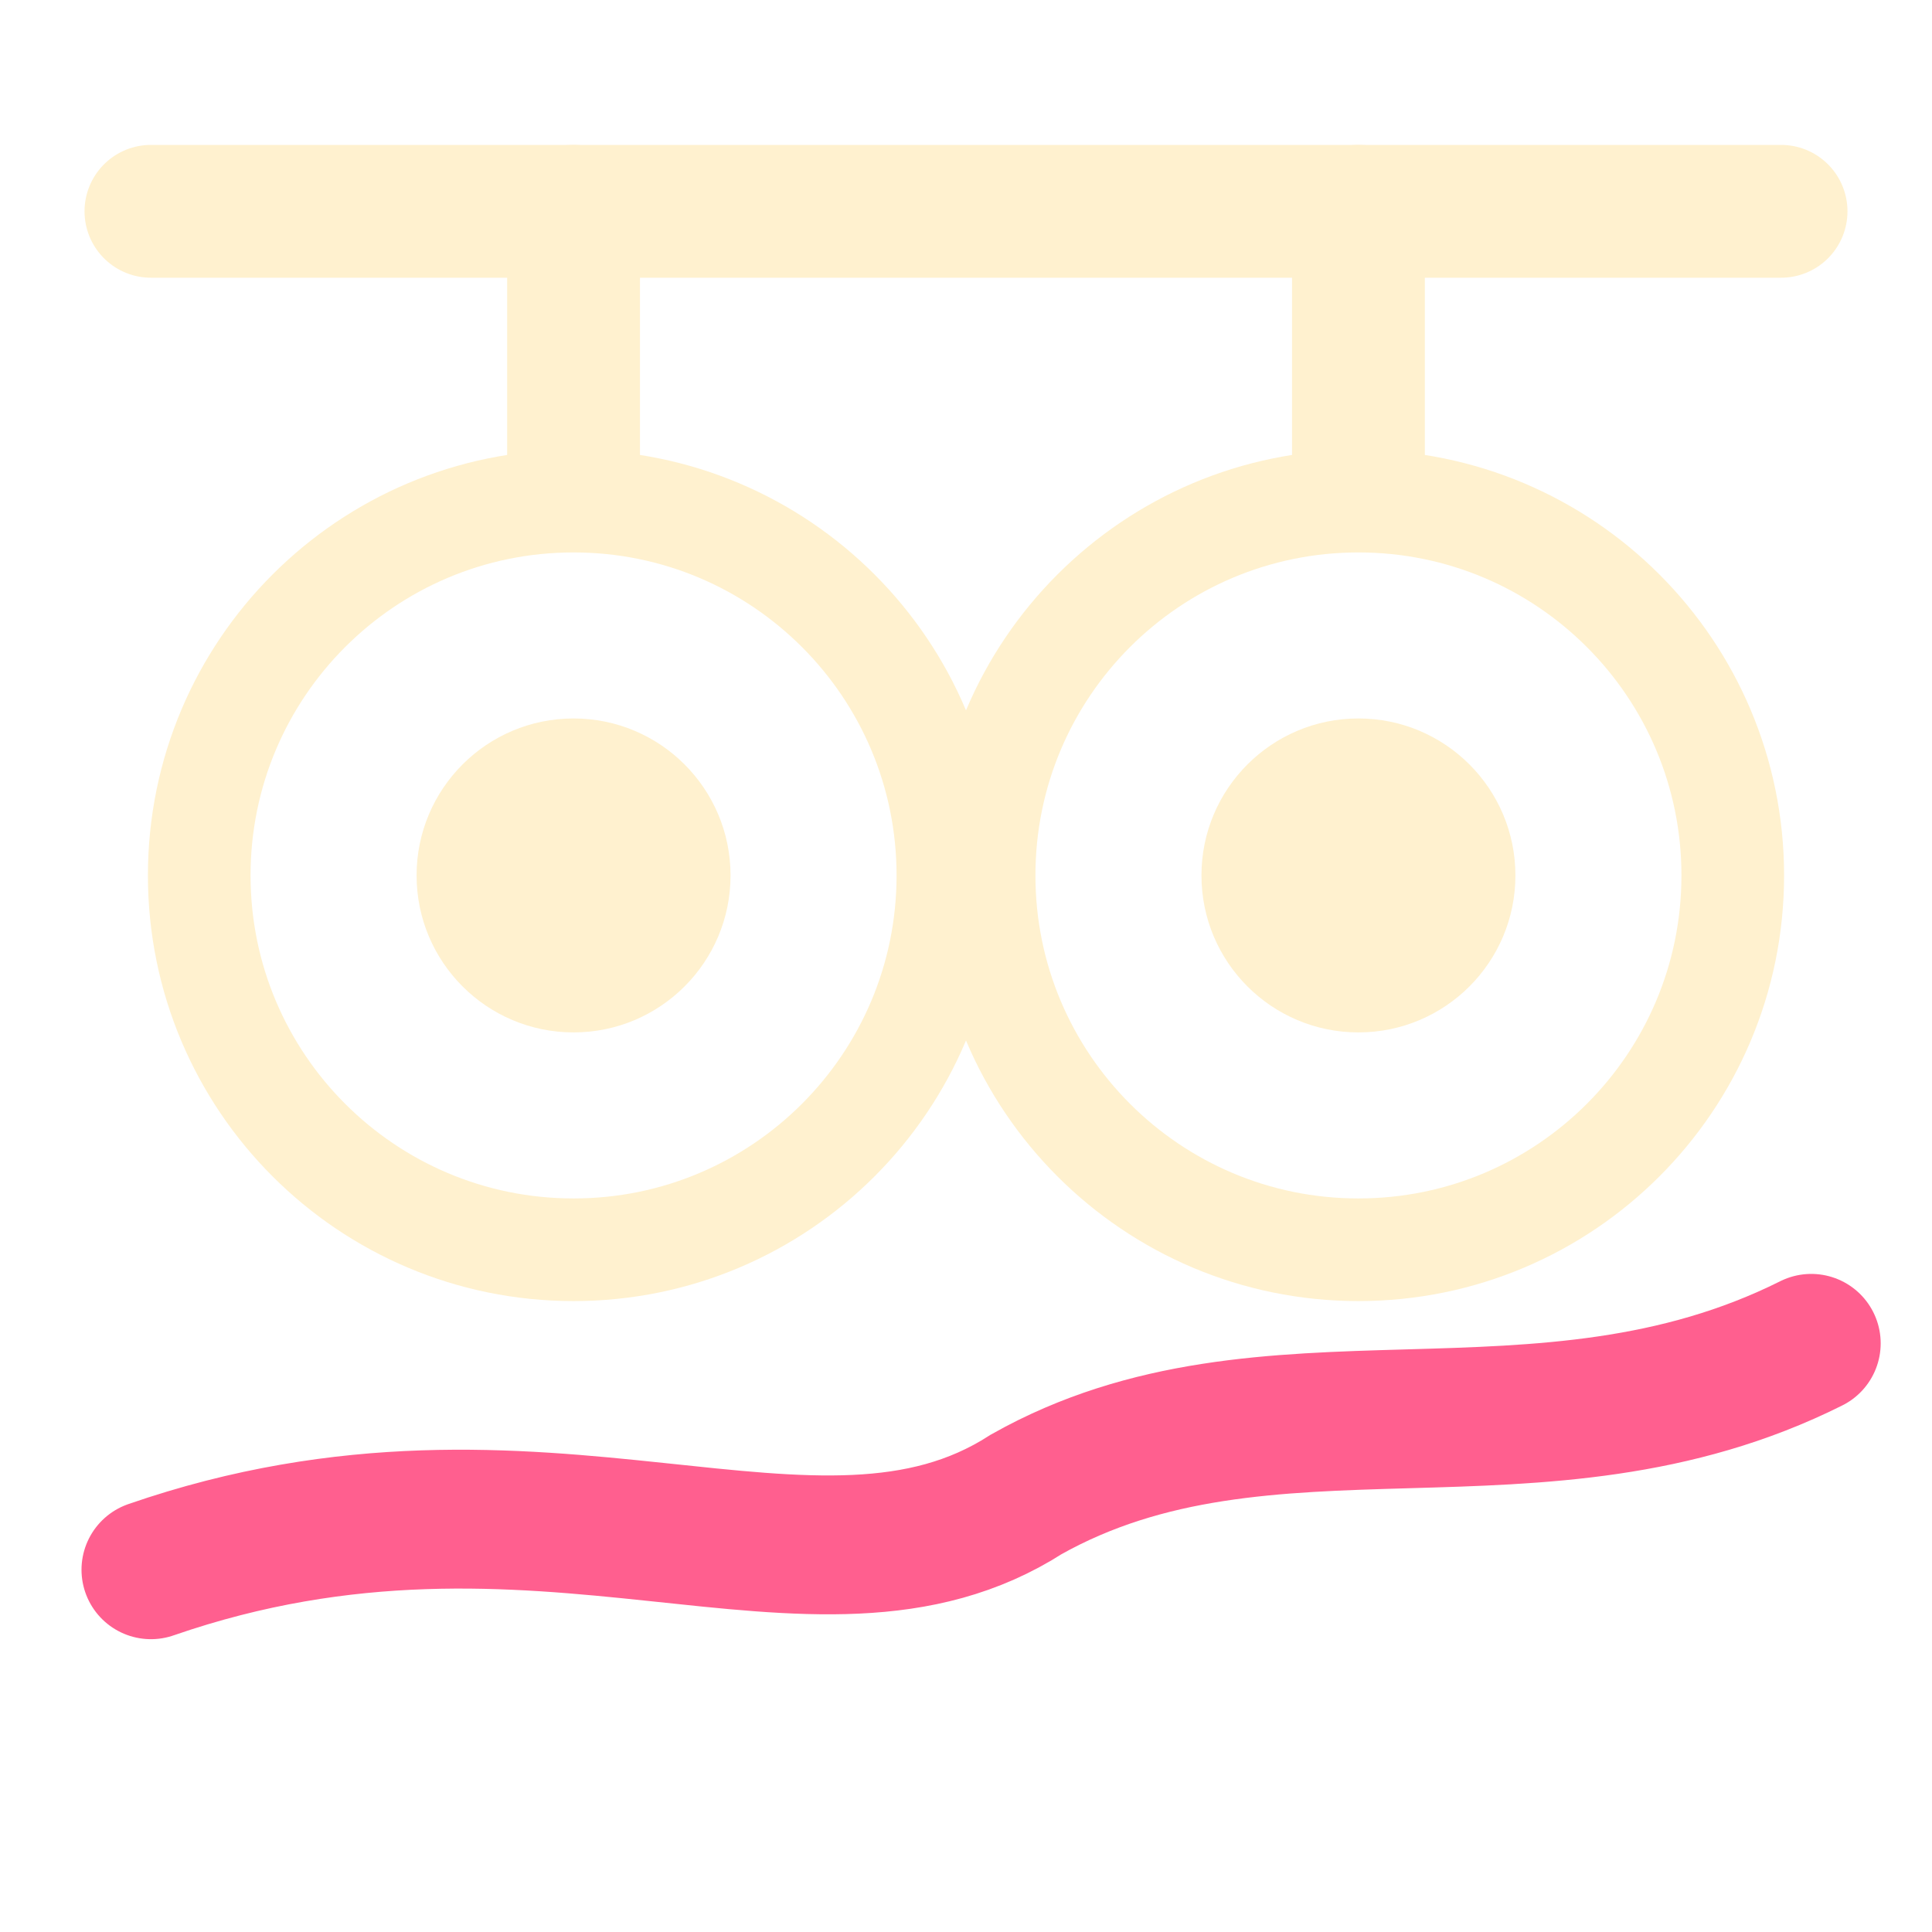
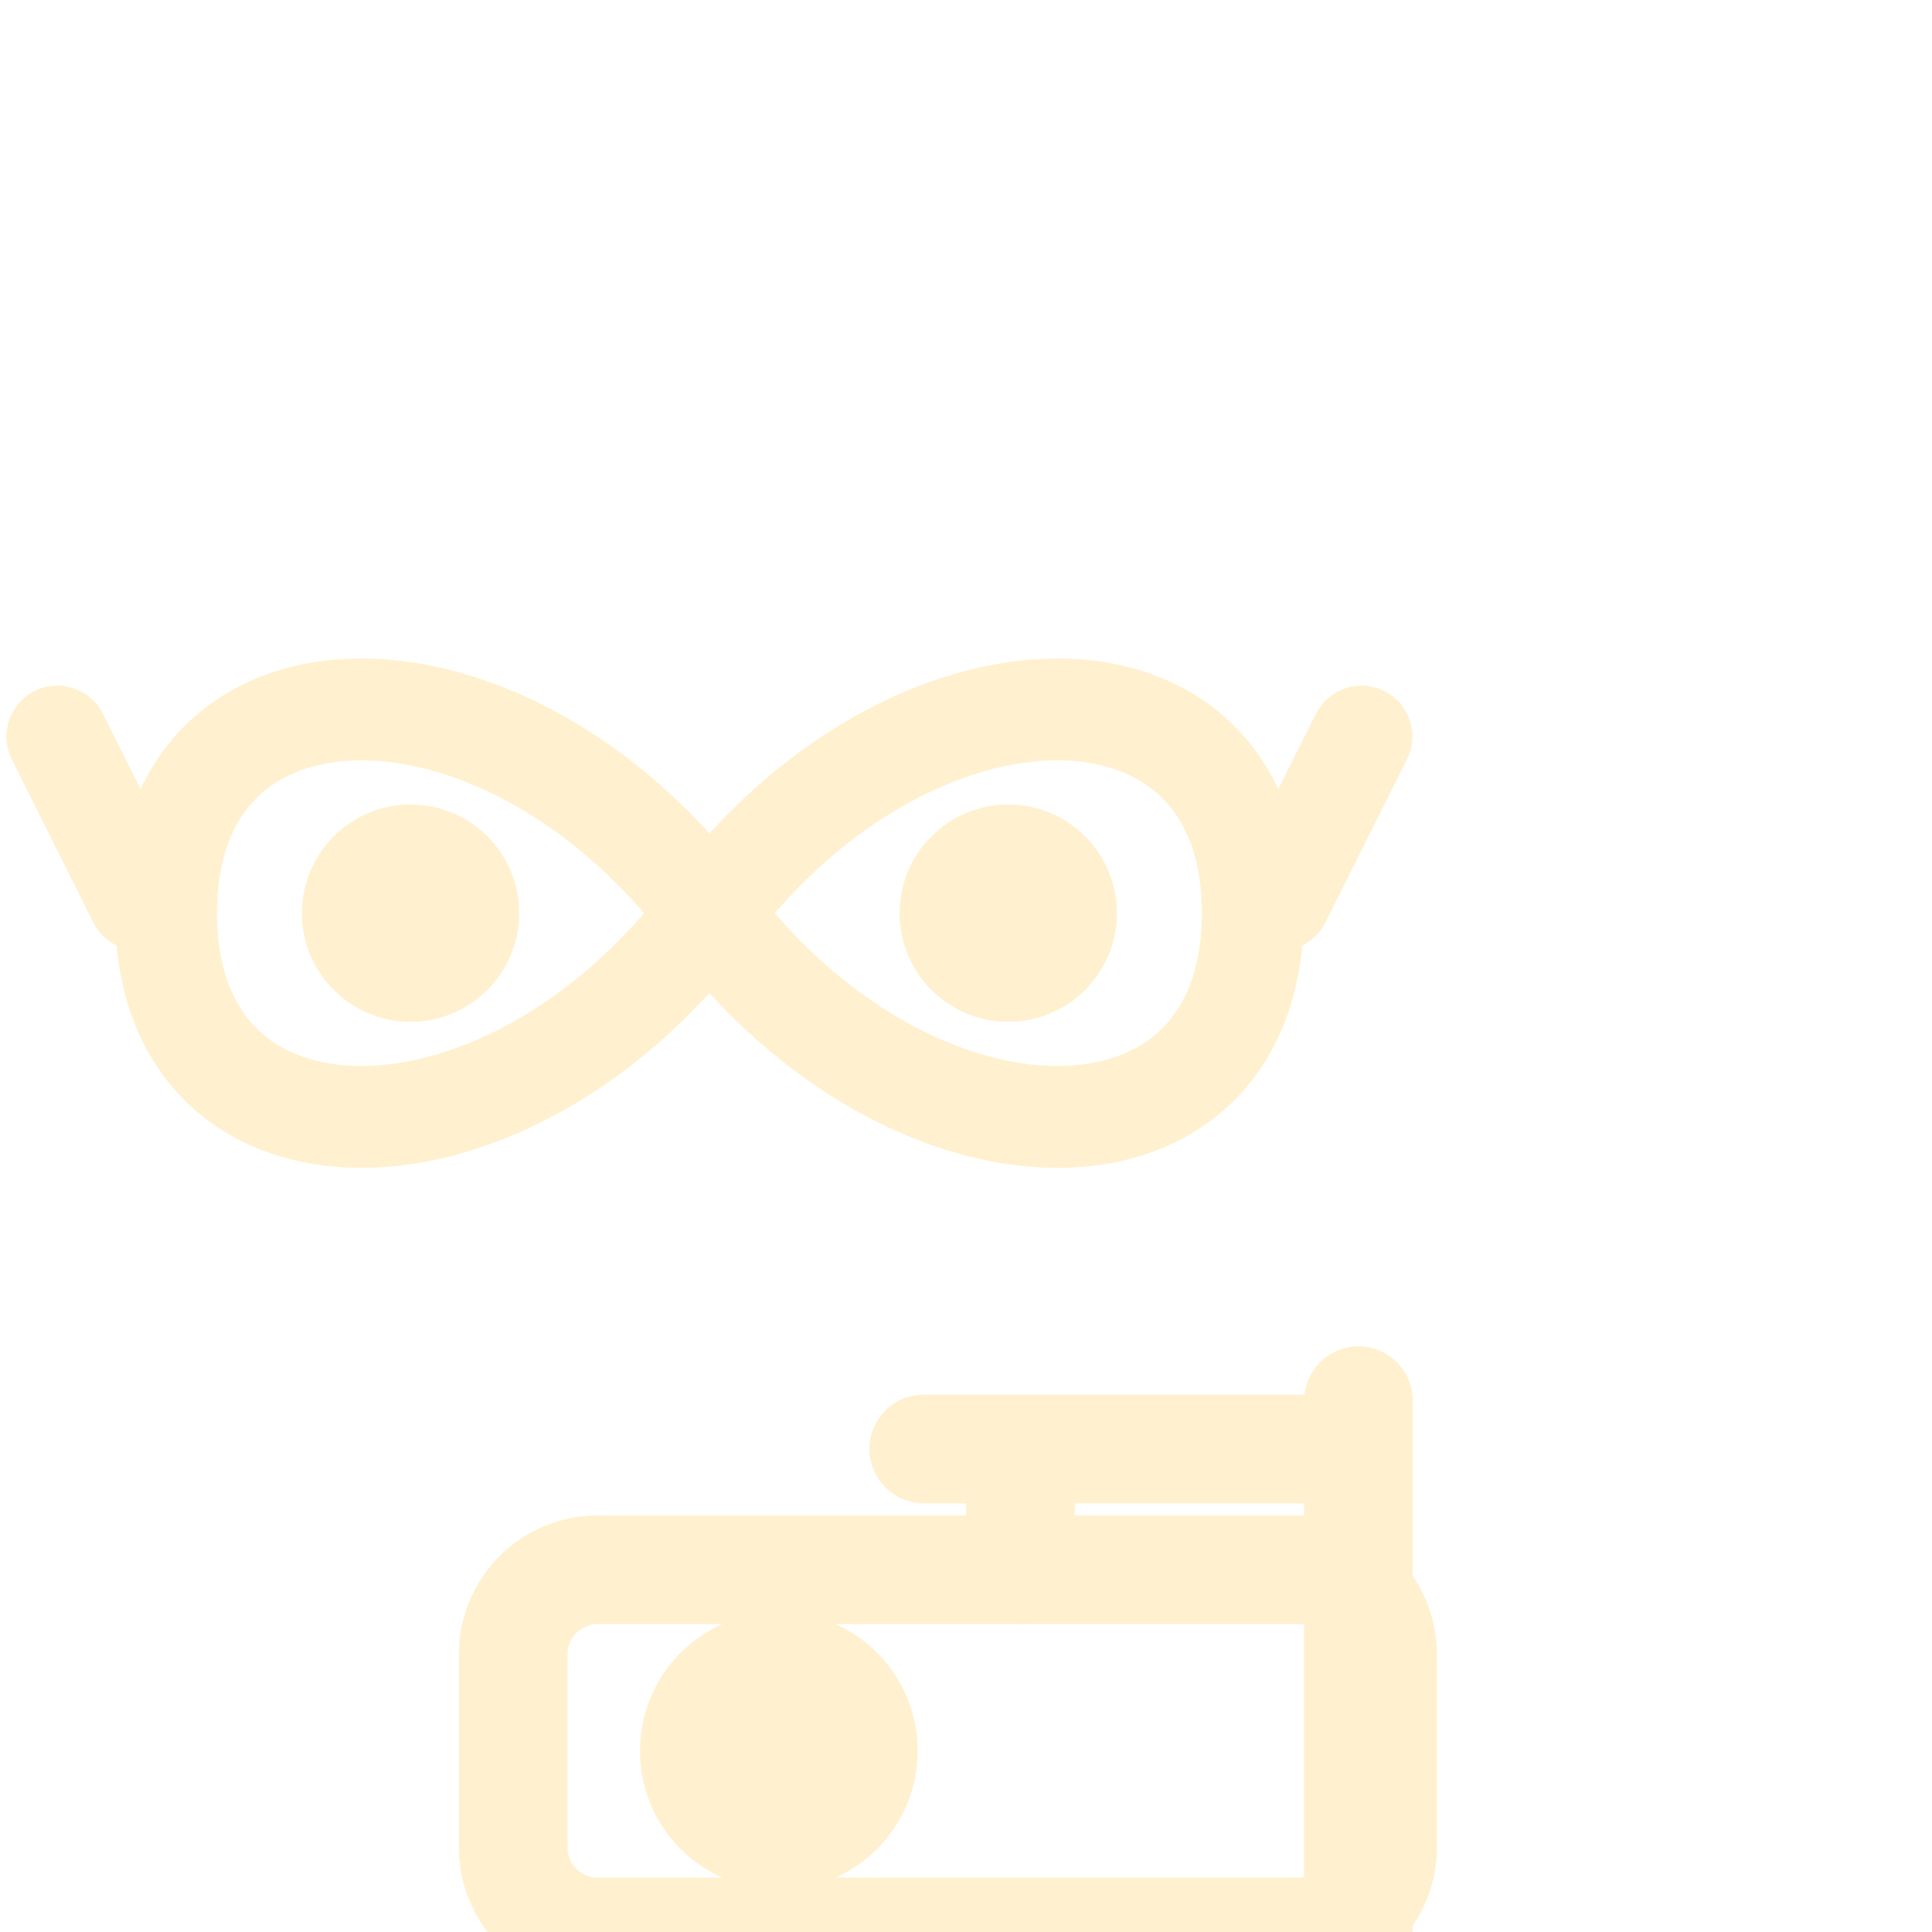
- <svg xmlns="http://www.w3.org/2000/svg" viewBox="0 0 64 64" role="img" aria-label="Ghostmaxxing mark: two mounted camera lenses and a gust of pink wind">
-   <path d="M5,7 H59" fill="none" stroke="#fff1cf" stroke-width="4.4" stroke-linecap="round" />
-   <path d="M19,7 V16 M45,7 V16" fill="none" stroke="#fff1cf" stroke-width="4.4" stroke-linecap="round" />
-   <circle cx="19" cy="29" r="12.4" fill="none" stroke="#fff1cf" stroke-width="3.4" />
-   <circle cx="19" cy="29" r="5.2" fill="#fff1cf" />
-   <circle cx="45" cy="29" r="12.4" fill="none" stroke="#fff1cf" stroke-width="3.4" />
-   <circle cx="45" cy="29" r="5.2" fill="#fff1cf" />
-   <path d="M5,52 C18,47.5 27,54 34,49.5 C42,45 51,49 60,44.5" fill="none" stroke="#ff5f8f" stroke-width="4.6" stroke-linecap="round" />
+ <svg xmlns="http://www.w3.org/2000/svg" viewBox="0 0 64 64" role="img" aria-label="Ghostmaxxing mark: smart glasses and a pole-mounted reader, both still reading">
+   <g transform="translate(1,10) scale(0.45)">
+     <path d="M8,44 L2,32 M92,44 L98,32" fill="none" stroke="#fff1cf" stroke-width="7.5" stroke-linecap="round" />
+     <path d="M50,45 C65,25 90,25 90,45 C90,65 65,65 50,45 C35,25 10,25 10,45 C10,65 35,65 50,45 Z" fill="none" stroke="#fff1cf" stroke-width="7.5" stroke-linejoin="round" />
+     <circle cx="28" cy="45" r="8" fill="#fff1cf" />
+     <circle cx="72" cy="45" r="8" fill="#fff1cf" />
+   </g>
+   <g transform="translate(13,36) scale(0.40)">
+     <path d="M80,26 V84 M80,30 H44 M52,30 V40" fill="none" stroke="#fff1cf" stroke-width="9.0" stroke-linecap="round" />
+     <rect x="10" y="40" width="72" height="30" rx="7" fill="none" stroke="#fff1cf" stroke-width="9.0" />
+     <circle cx="32" cy="55" r="11.5" fill="#fff1cf" />
+     <circle cx="32" cy="55" r="5.6" fill="#fff1cf" />
+   </g>
</svg>
